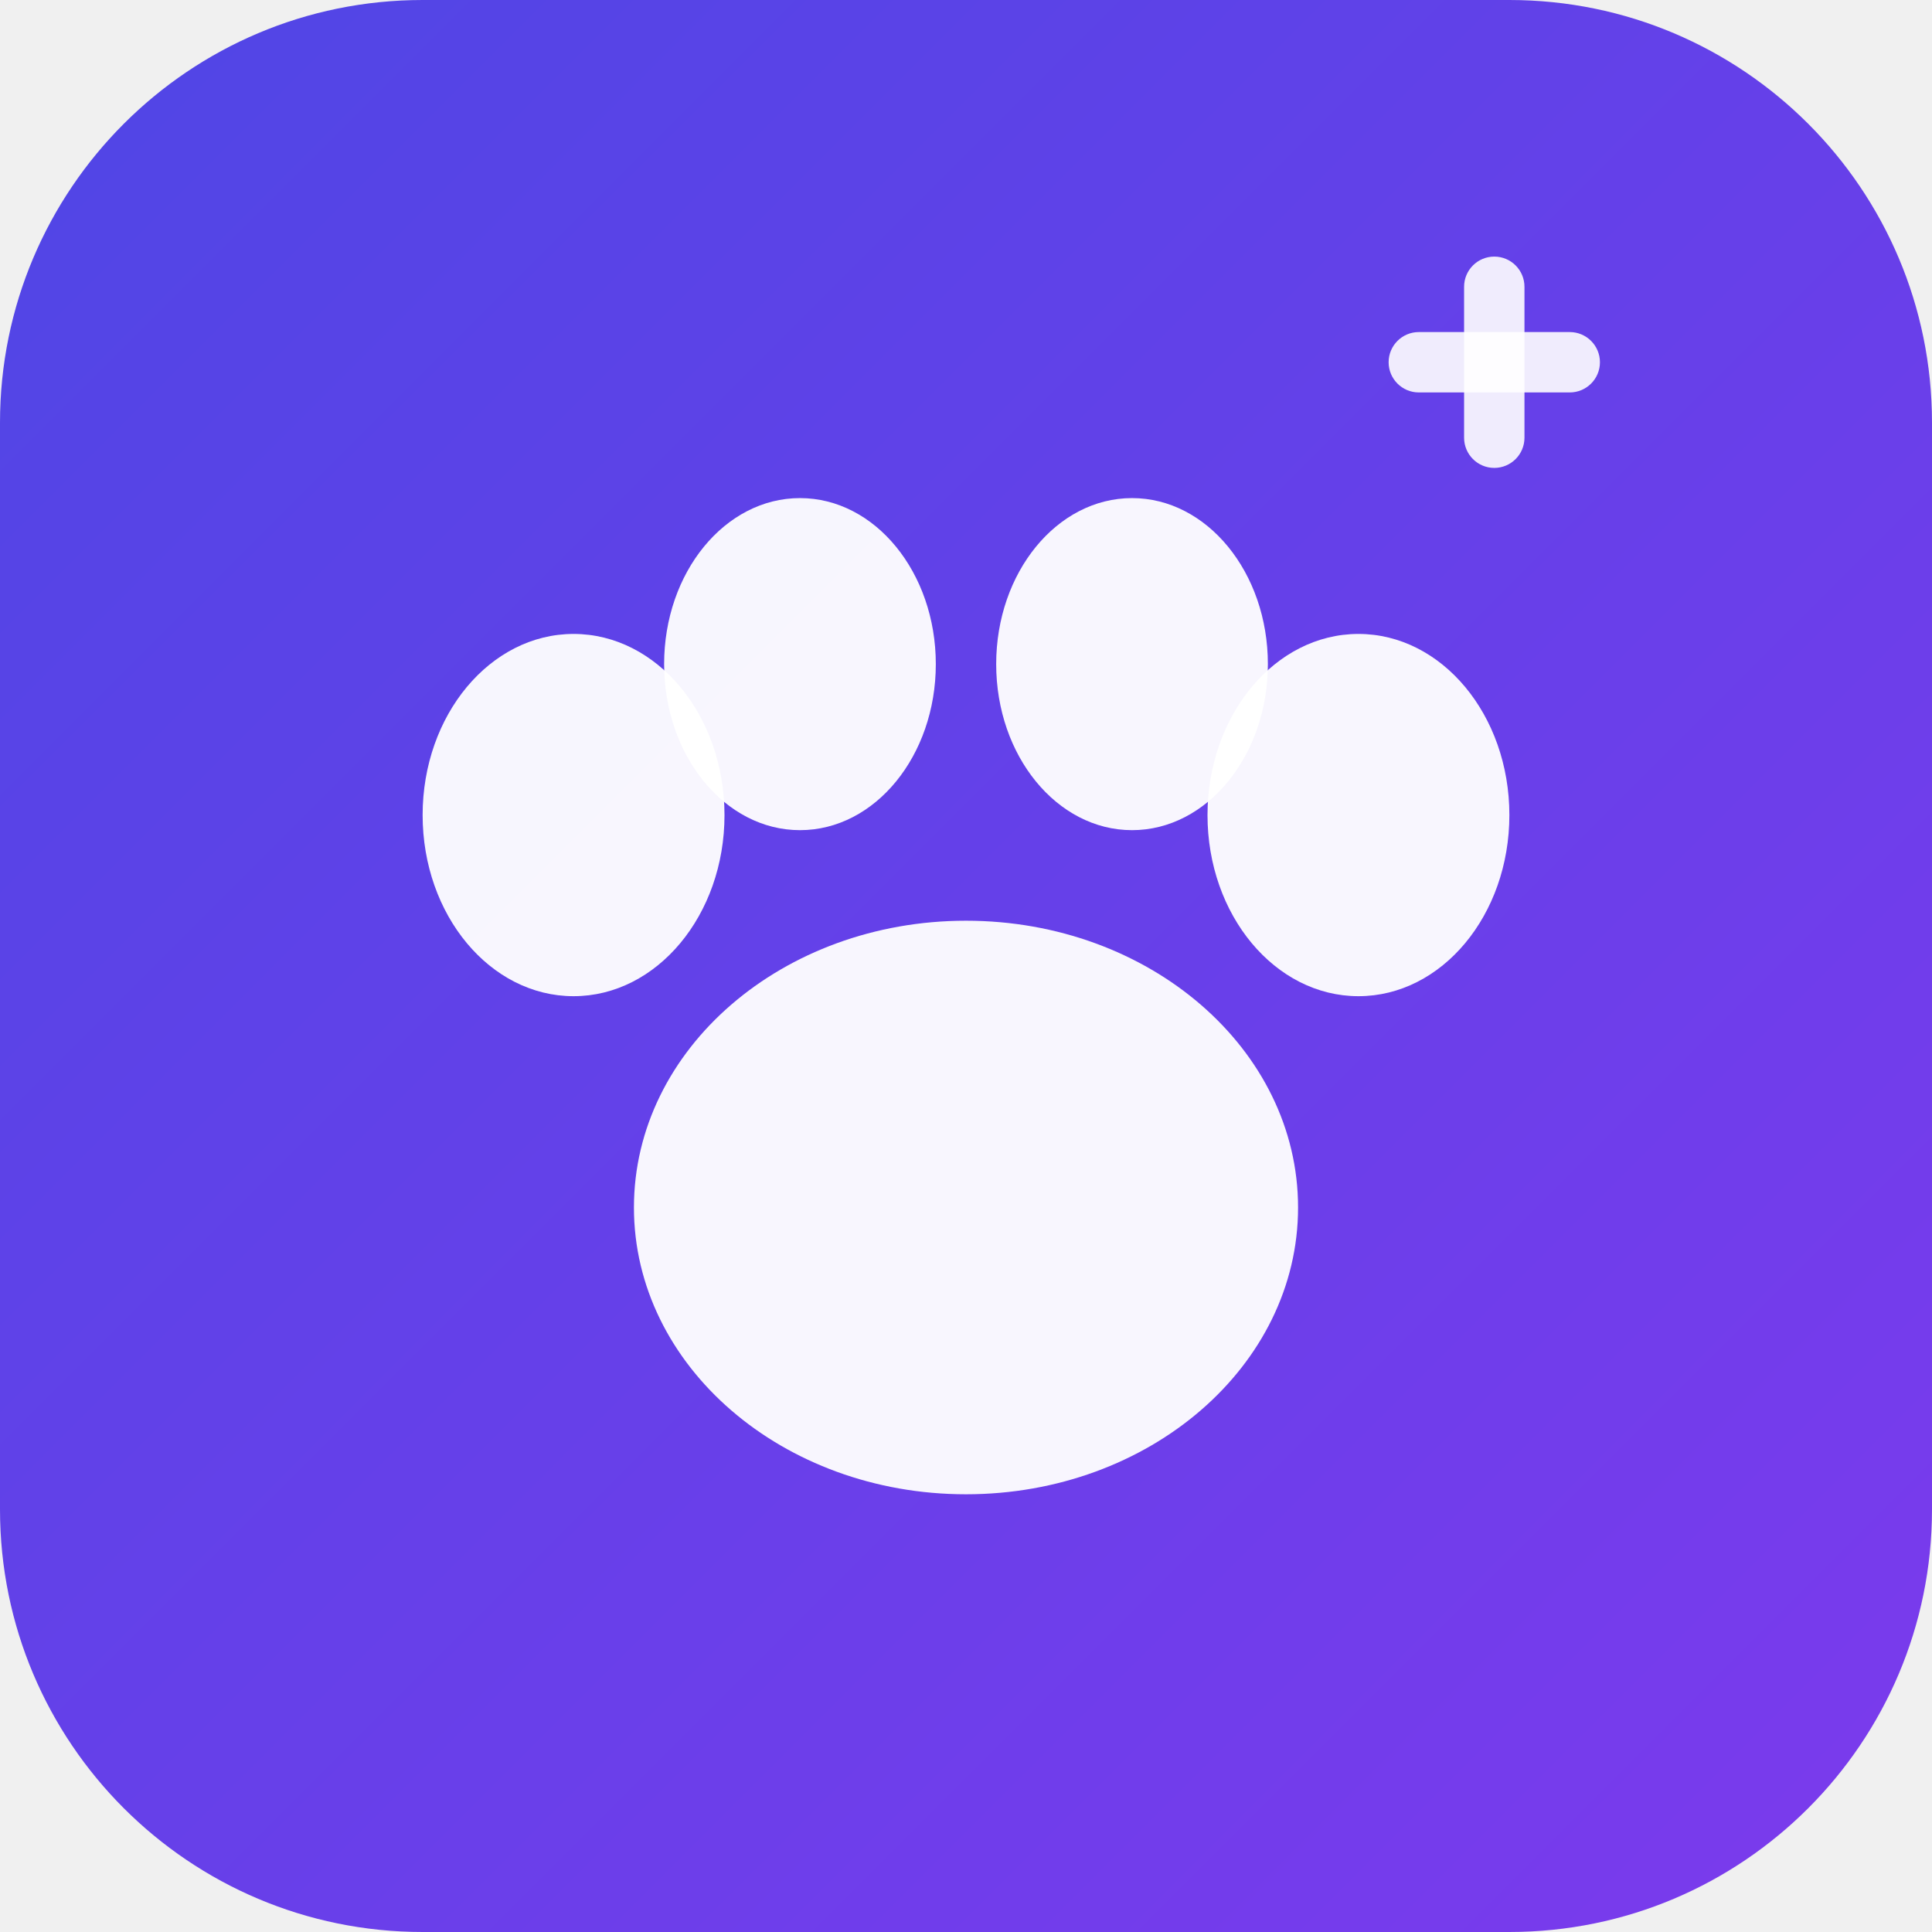
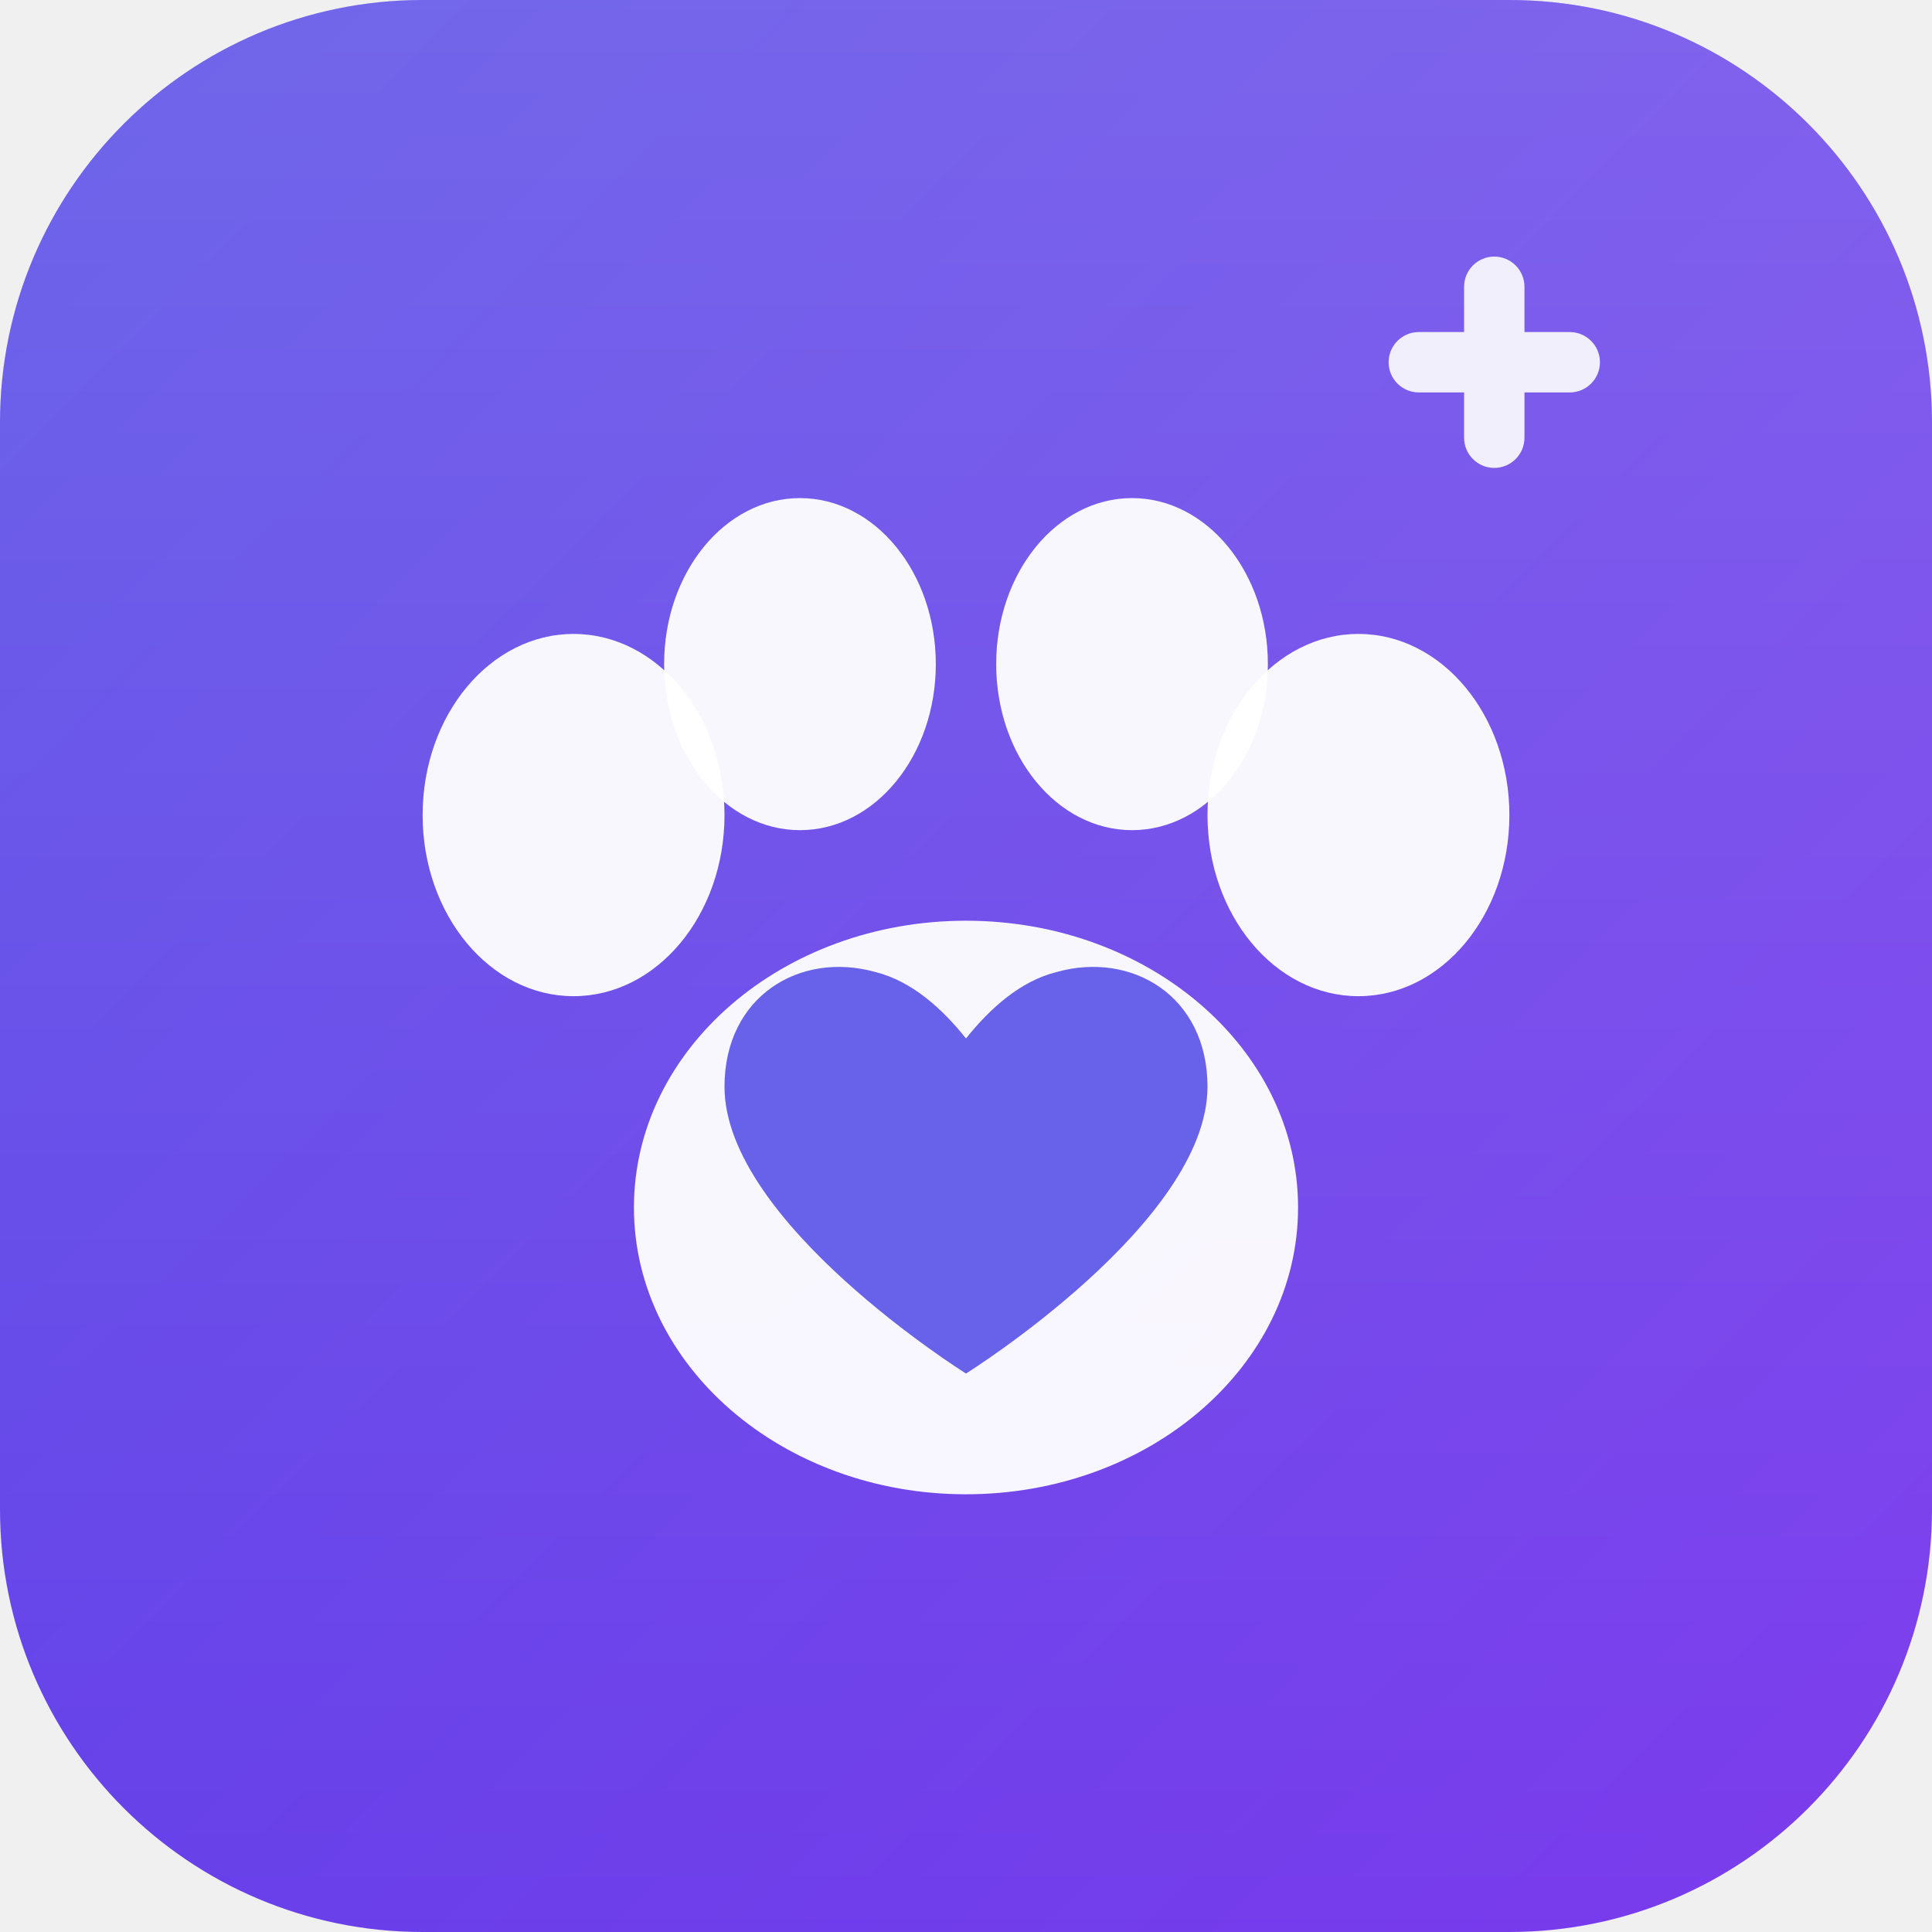
<svg xmlns="http://www.w3.org/2000/svg" viewBox="0 0 64 64" fill="none">
  <defs>
    <linearGradient id="g" x1="0" y1="0" x2="1" y2="1">
      <stop offset="0%" stop-color="#4f46e5" />
      <stop offset="100%" stop-color="#7c3aed" />
    </linearGradient>
+     <linearGradient id="shine" x1="0" y1="0" x2="0" y2="1">
+       <stop offset="0%" stop-color="rgba(255,255,255,0.18)" />
+       <stop offset="100%" stop-color="rgba(255,255,255,0)" />
+     </linearGradient>
  </defs>
  <rect width="64" height="64" rx="14" fill="url(#g)" />
+   <rect width="64" height="64" rx="14" fill="url(#shine)" />
  <ellipse cx="32" cy="40" rx="11" ry="9.5" fill="white" opacity="0.95" />
  <ellipse cx="19" cy="27" rx="5" ry="6" fill="white" opacity="0.95" />
  <ellipse cx="26.5" cy="22" rx="4.5" ry="5.5" fill="white" opacity="0.95" />
  <ellipse cx="37.5" cy="22" rx="4.5" ry="5.5" fill="white" opacity="0.95" />
  <ellipse cx="45" cy="27" rx="5" ry="6" fill="white" opacity="0.95" />
-   <rect x="46" y="11" width="7" height="2" rx="1" fill="white" opacity="0.9" />
-   <rect x="48.5" y="8.5" width="2" height="7" rx="1" fill="white" opacity="0.9" />
+   <path d="M32 45.5 C32 45.5 24 40.5 24 36 C24 33 26.5 31.5 29 32.2 C30.2 32.5 31.2 33.4 32 34.4 C32.8 33.4 33.8 32.5 35 32.2 C37.5 31.5 40 33 40 36 C40 40.5 32 45.5 32 45.5Z" fill="#4f46e5" opacity="0.85" />
+   <g opacity="0.9">
+     <rect x="46" y="11" width="7" height="2" rx="1" fill="white" />
+     <rect x="48.5" y="8.5" width="2" height="7" rx="1" fill="white" />
+   </g>
</svg>
